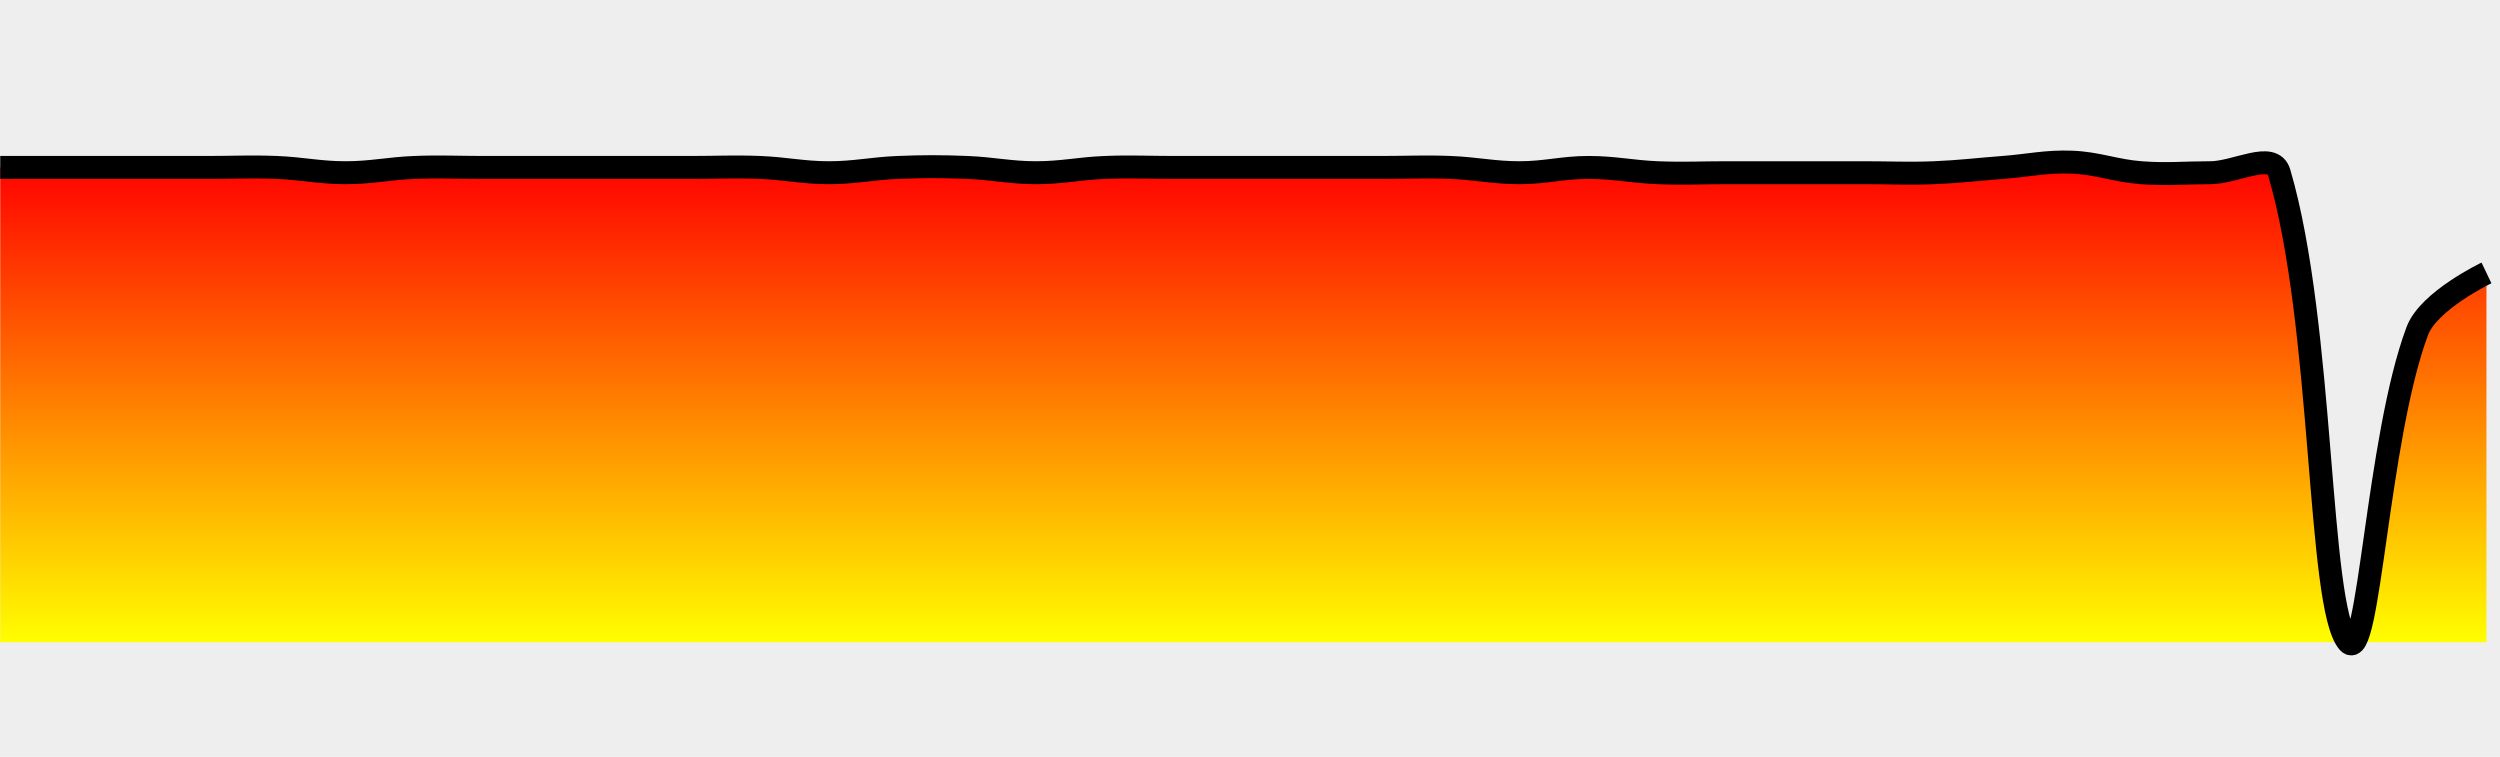
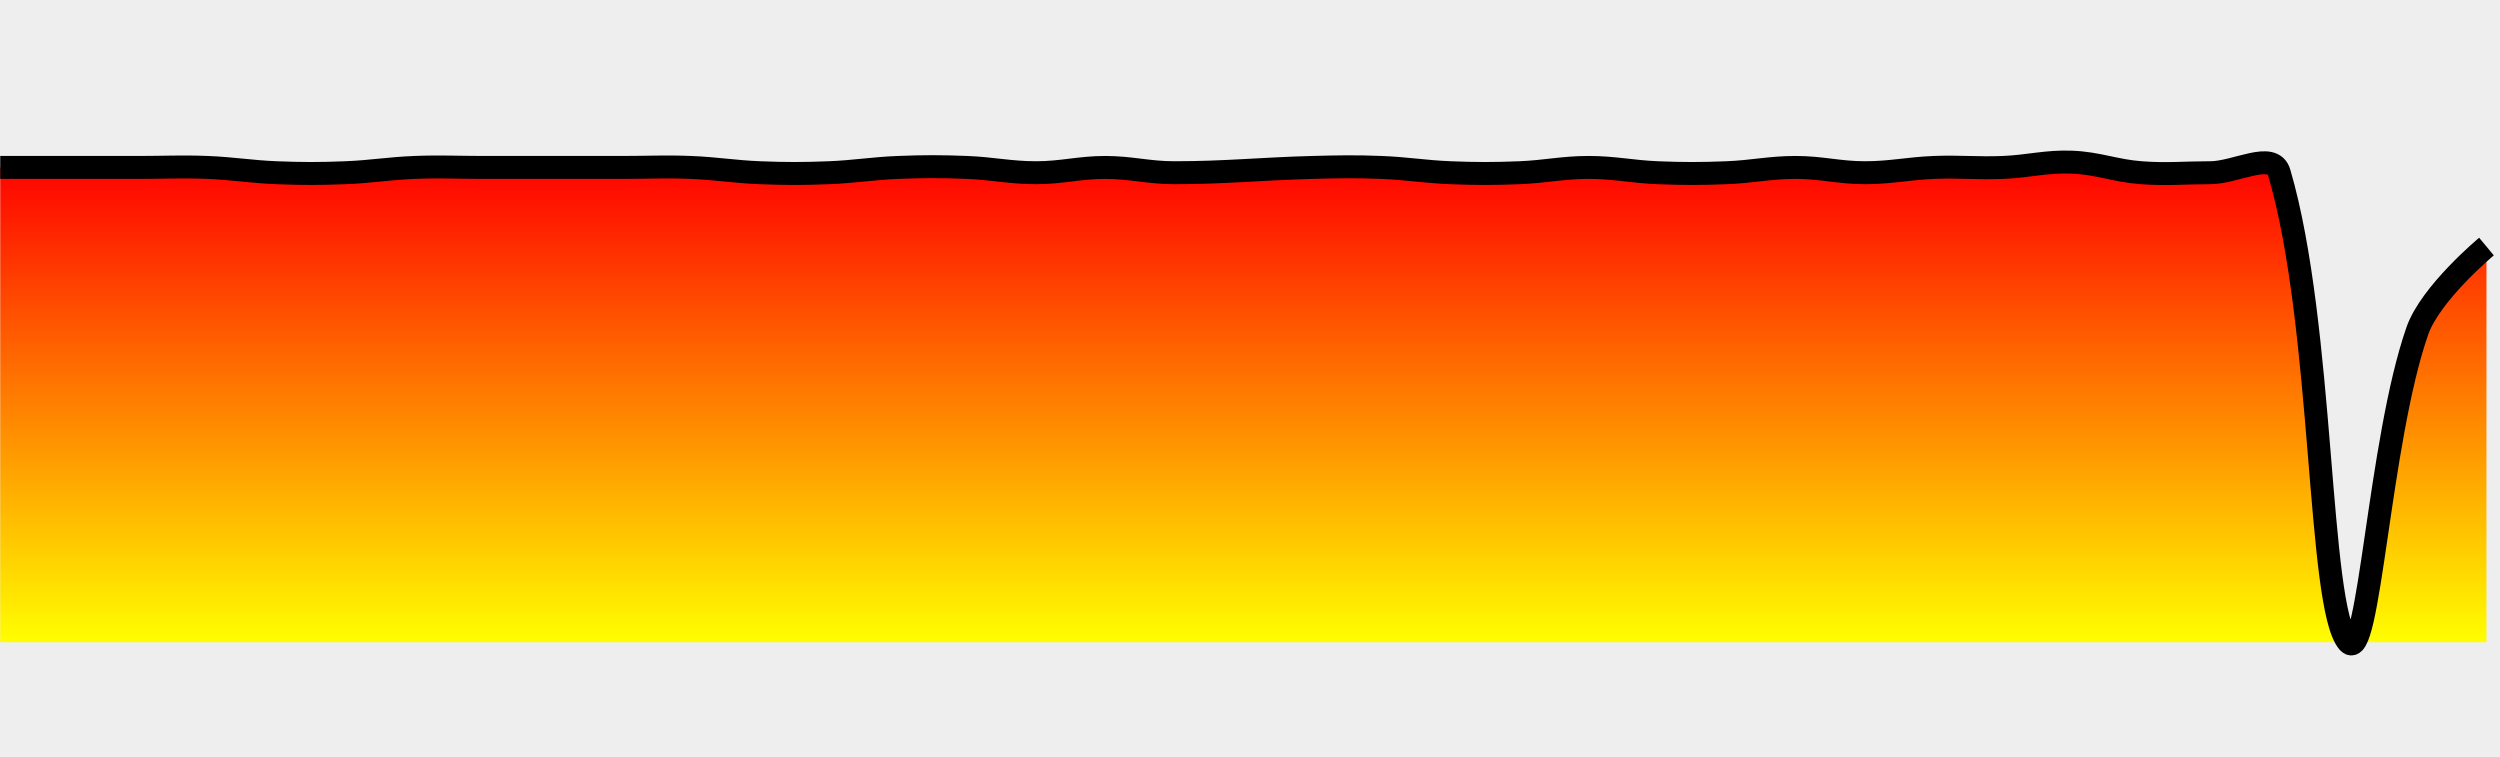
<svg xmlns="http://www.w3.org/2000/svg" version="1.1" width="218" height="66">
  <defs>
    <clipPath id="e9">
      <rect x="0" y="0" width="218" height="66" />
    </clipPath>
    <linearGradient id="e8" x1="0" x2="0" y1="0" y2="100%">
      <stop offset="0%" stop-color="red" />
      <stop offset="100%" stop-color="yellow" />
    </linearGradient>
  </defs>
  <rect width="100%" height="100%" fill="#eee" stroke-width="0px" />
  <g clip-path="url(#e9)">
-     <path fill="url(#e8)" d="M0.02 56L0.02 14.6C0.02 14.6 3.78 14.6 6.04 14.6 8.3 14.6 9.81 14.6 12.06 14.6 14.32 14.6 15.83 14.6 18.09 14.6 20.34 14.6 21.85 14.51 24.11 14.6 26.37 14.69 27.87 15.06 30.13 15.06 32.39 15.06 33.89 14.69 36.15 14.6 38.41 14.51 39.92 14.6 42.17 14.6 44.43 14.6 45.94 14.6 48.2 14.6 50.46 14.6 51.96 14.6 54.22 14.6 56.48 14.6 57.98 14.6 60.24 14.6 62.5 14.6 64.01 14.51 66.26 14.6 68.52 14.69 70.03 15.06 72.29 15.06 74.54 15.06 76.05 14.69 78.31 14.6 80.56 14.51 82.07 14.51 84.33 14.6 86.59 14.69 88.09 15.06 90.35 15.06 92.61 15.06 94.11 14.69 96.37 14.6 98.63 14.51 100.14 14.6 102.4 14.6 106.91 14.6 109.92 14.6 114.44 14.6 116.7 14.6 118.2 14.6 120.46 14.6 122.72 14.6 124.23 14.51 126.48 14.6 128.75 14.69 130.25 15.06 132.51 15.06 134.76 15.06 136.27 14.6 138.53 14.6 140.79 14.6 142.29 14.97 144.55 15.06 146.81 15.15 148.31 15.06 150.57 15.06 152.83 15.06 154.34 15.06 156.59 15.06 158.85 15.06 160.36 15.06 162.62 15.06 164.88 15.06 166.38 15.15 168.64 15.06 170.9 14.97 172.4 14.77 174.66 14.6 176.92 14.43 178.43 14.05 180.68 14.14 182.95 14.23 184.43 14.89 186.71 15.06 188.95 15.23 190.47 15.06 192.73 15.06 194.99 15.06 198.18 13.11 198.75 15.06 202.69 28.46 202.07 52.9 204.77 56 206.59 58.08 207.27 38.27 210.79 28.86 211.79 26.2 216.82 23.8 216.82 23.8L216.82 56z" stroke="none" />
-     <path fill="none" stroke="#000" stroke-width="2px" d="M0.02 14.6C0.02 14.6 3.78 14.6 6.04 14.6 8.3 14.6 9.81 14.6 12.06 14.6 14.32 14.6 15.83 14.6 18.09 14.6 20.34 14.6 21.85 14.51 24.11 14.6 26.37 14.69 27.87 15.06 30.13 15.06 32.39 15.06 33.89 14.69 36.15 14.6 38.41 14.51 39.92 14.6 42.17 14.6 44.43 14.6 45.94 14.6 48.2 14.6 50.46 14.6 51.96 14.6 54.22 14.6 56.48 14.6 57.98 14.6 60.24 14.6 62.5 14.6 64.01 14.51 66.26 14.6 68.52 14.69 70.03 15.06 72.29 15.06 74.54 15.06 76.05 14.69 78.31 14.6 80.56 14.51 82.07 14.51 84.33 14.6 86.59 14.69 88.09 15.06 90.35 15.06 92.61 15.06 94.11 14.69 96.37 14.6 98.63 14.51 100.14 14.6 102.4 14.6 106.91 14.6 109.92 14.6 114.44 14.6 116.7 14.6 118.2 14.6 120.46 14.6 122.72 14.6 124.23 14.51 126.48 14.6 128.75 14.69 130.25 15.06 132.51 15.06 134.76 15.06 136.27 14.6 138.53 14.6 140.79 14.6 142.29 14.97 144.55 15.06 146.81 15.15 148.31 15.06 150.57 15.06 152.83 15.06 154.34 15.06 156.59 15.06 158.85 15.06 160.36 15.06 162.62 15.06 164.88 15.06 166.38 15.15 168.64 15.06 170.9 14.97 172.4 14.77 174.66 14.6 176.92 14.43 178.43 14.05 180.68 14.14 182.95 14.23 184.43 14.89 186.71 15.06 188.95 15.23 190.47 15.06 192.73 15.06 194.99 15.06 198.18 13.11 198.75 15.06 202.69 28.46 202.07 52.9 204.77 56 206.59 58.08 207.27 38.27 210.79 28.86 211.79 26.2 216.82 23.8 216.82 23.8" />
+     <path fill="url(#e8)" d="M0.02 56L0.02 14.6C0.02 14.6 3.78 14.6 6.04 14.6 8.3 14.6 9.81 14.6 12.06 14.6 14.32 14.6 15.83 14.51 18.09 14.6 20.35 14.69 21.85 14.97 24.11 15.06 26.36 15.15 27.88 15.15 30.13 15.06 32.39 14.97 33.89 14.69 36.15 14.6 38.41 14.51 39.92 14.6 42.17 14.6 44.43 14.6 45.94 14.6 48.2 14.6 50.46 14.6 51.96 14.6 54.22 14.6 56.48 14.6 57.99 14.51 60.24 14.6 62.5 14.69 64 14.97 66.26 15.06 68.52 15.15 70.03 15.15 72.29 15.06 74.55 14.97 76.05 14.69 78.31 14.6 80.56 14.51 82.07 14.51 84.33 14.6 86.59 14.69 88.09 15.06 90.35 15.06 92.61 15.06 94.12 14.6 96.37 14.6 98.63 14.6 100.13 15.06 102.4 15.06 106.91 15.06 109.92 14.72 114.44 14.6 116.7 14.54 118.21 14.51 120.46 14.6 122.72 14.69 124.22 14.97 126.48 15.06 128.74 15.15 130.25 15.15 132.51 15.06 134.77 14.97 136.27 14.6 138.53 14.6 140.79 14.6 142.29 14.97 144.55 15.06 146.81 15.15 148.32 15.15 150.57 15.06 152.83 14.97 154.34 14.6 156.59 14.6 158.85 14.6 160.36 15.06 162.62 15.06 164.88 15.06 166.38 14.69 168.64 14.6 170.89 14.51 172.41 14.69 174.66 14.6 176.92 14.51 178.43 14.05 180.68 14.14 182.95 14.23 184.43 14.89 186.71 15.06 188.95 15.23 190.47 15.06 192.73 15.06 194.99 15.06 198.18 13.11 198.75 15.06 202.69 28.46 202.07 52.9 204.77 56 206.59 58.08 207.43 38.5 210.79 28.86 211.94 25.56 216.82 21.5 216.82 21.5L216.82 56z" stroke="none" />
+     <path fill="none" stroke="#000" stroke-width="2px" d="M0.02 14.6C0.02 14.6 3.78 14.6 6.04 14.6 8.3 14.6 9.81 14.6 12.06 14.6 14.32 14.6 15.83 14.51 18.09 14.6 20.35 14.69 21.85 14.97 24.11 15.06 26.36 15.15 27.88 15.15 30.13 15.06 32.39 14.97 33.89 14.69 36.15 14.6 38.41 14.51 39.92 14.6 42.17 14.6 44.43 14.6 45.94 14.6 48.2 14.6 50.46 14.6 51.96 14.6 54.22 14.6 56.48 14.6 57.99 14.51 60.24 14.6 62.5 14.69 64 14.97 66.26 15.06 68.52 15.15 70.03 15.15 72.29 15.06 74.55 14.97 76.05 14.69 78.31 14.6 80.56 14.51 82.07 14.51 84.33 14.6 86.59 14.69 88.09 15.06 90.35 15.06 92.61 15.06 94.12 14.6 96.37 14.6 98.63 14.6 100.13 15.06 102.4 15.06 106.91 15.06 109.92 14.72 114.44 14.6 116.7 14.54 118.21 14.51 120.46 14.6 122.72 14.69 124.22 14.97 126.48 15.06 128.74 15.15 130.25 15.15 132.51 15.06 134.77 14.97 136.27 14.6 138.53 14.6 140.79 14.6 142.29 14.97 144.55 15.06 146.81 15.15 148.32 15.15 150.57 15.06 152.83 14.97 154.34 14.6 156.59 14.6 158.85 14.6 160.36 15.06 162.62 15.06 164.88 15.06 166.38 14.69 168.64 14.6 170.89 14.51 172.41 14.69 174.66 14.6 176.92 14.51 178.43 14.05 180.68 14.14 182.95 14.23 184.43 14.89 186.71 15.06 188.95 15.23 190.47 15.06 192.73 15.06 194.99 15.06 198.18 13.11 198.75 15.06 202.69 28.46 202.07 52.9 204.77 56 206.59 58.08 207.43 38.5 210.79 28.86 211.94 25.56 216.82 21.5 216.82 21.5" />
  </g>
</svg>
